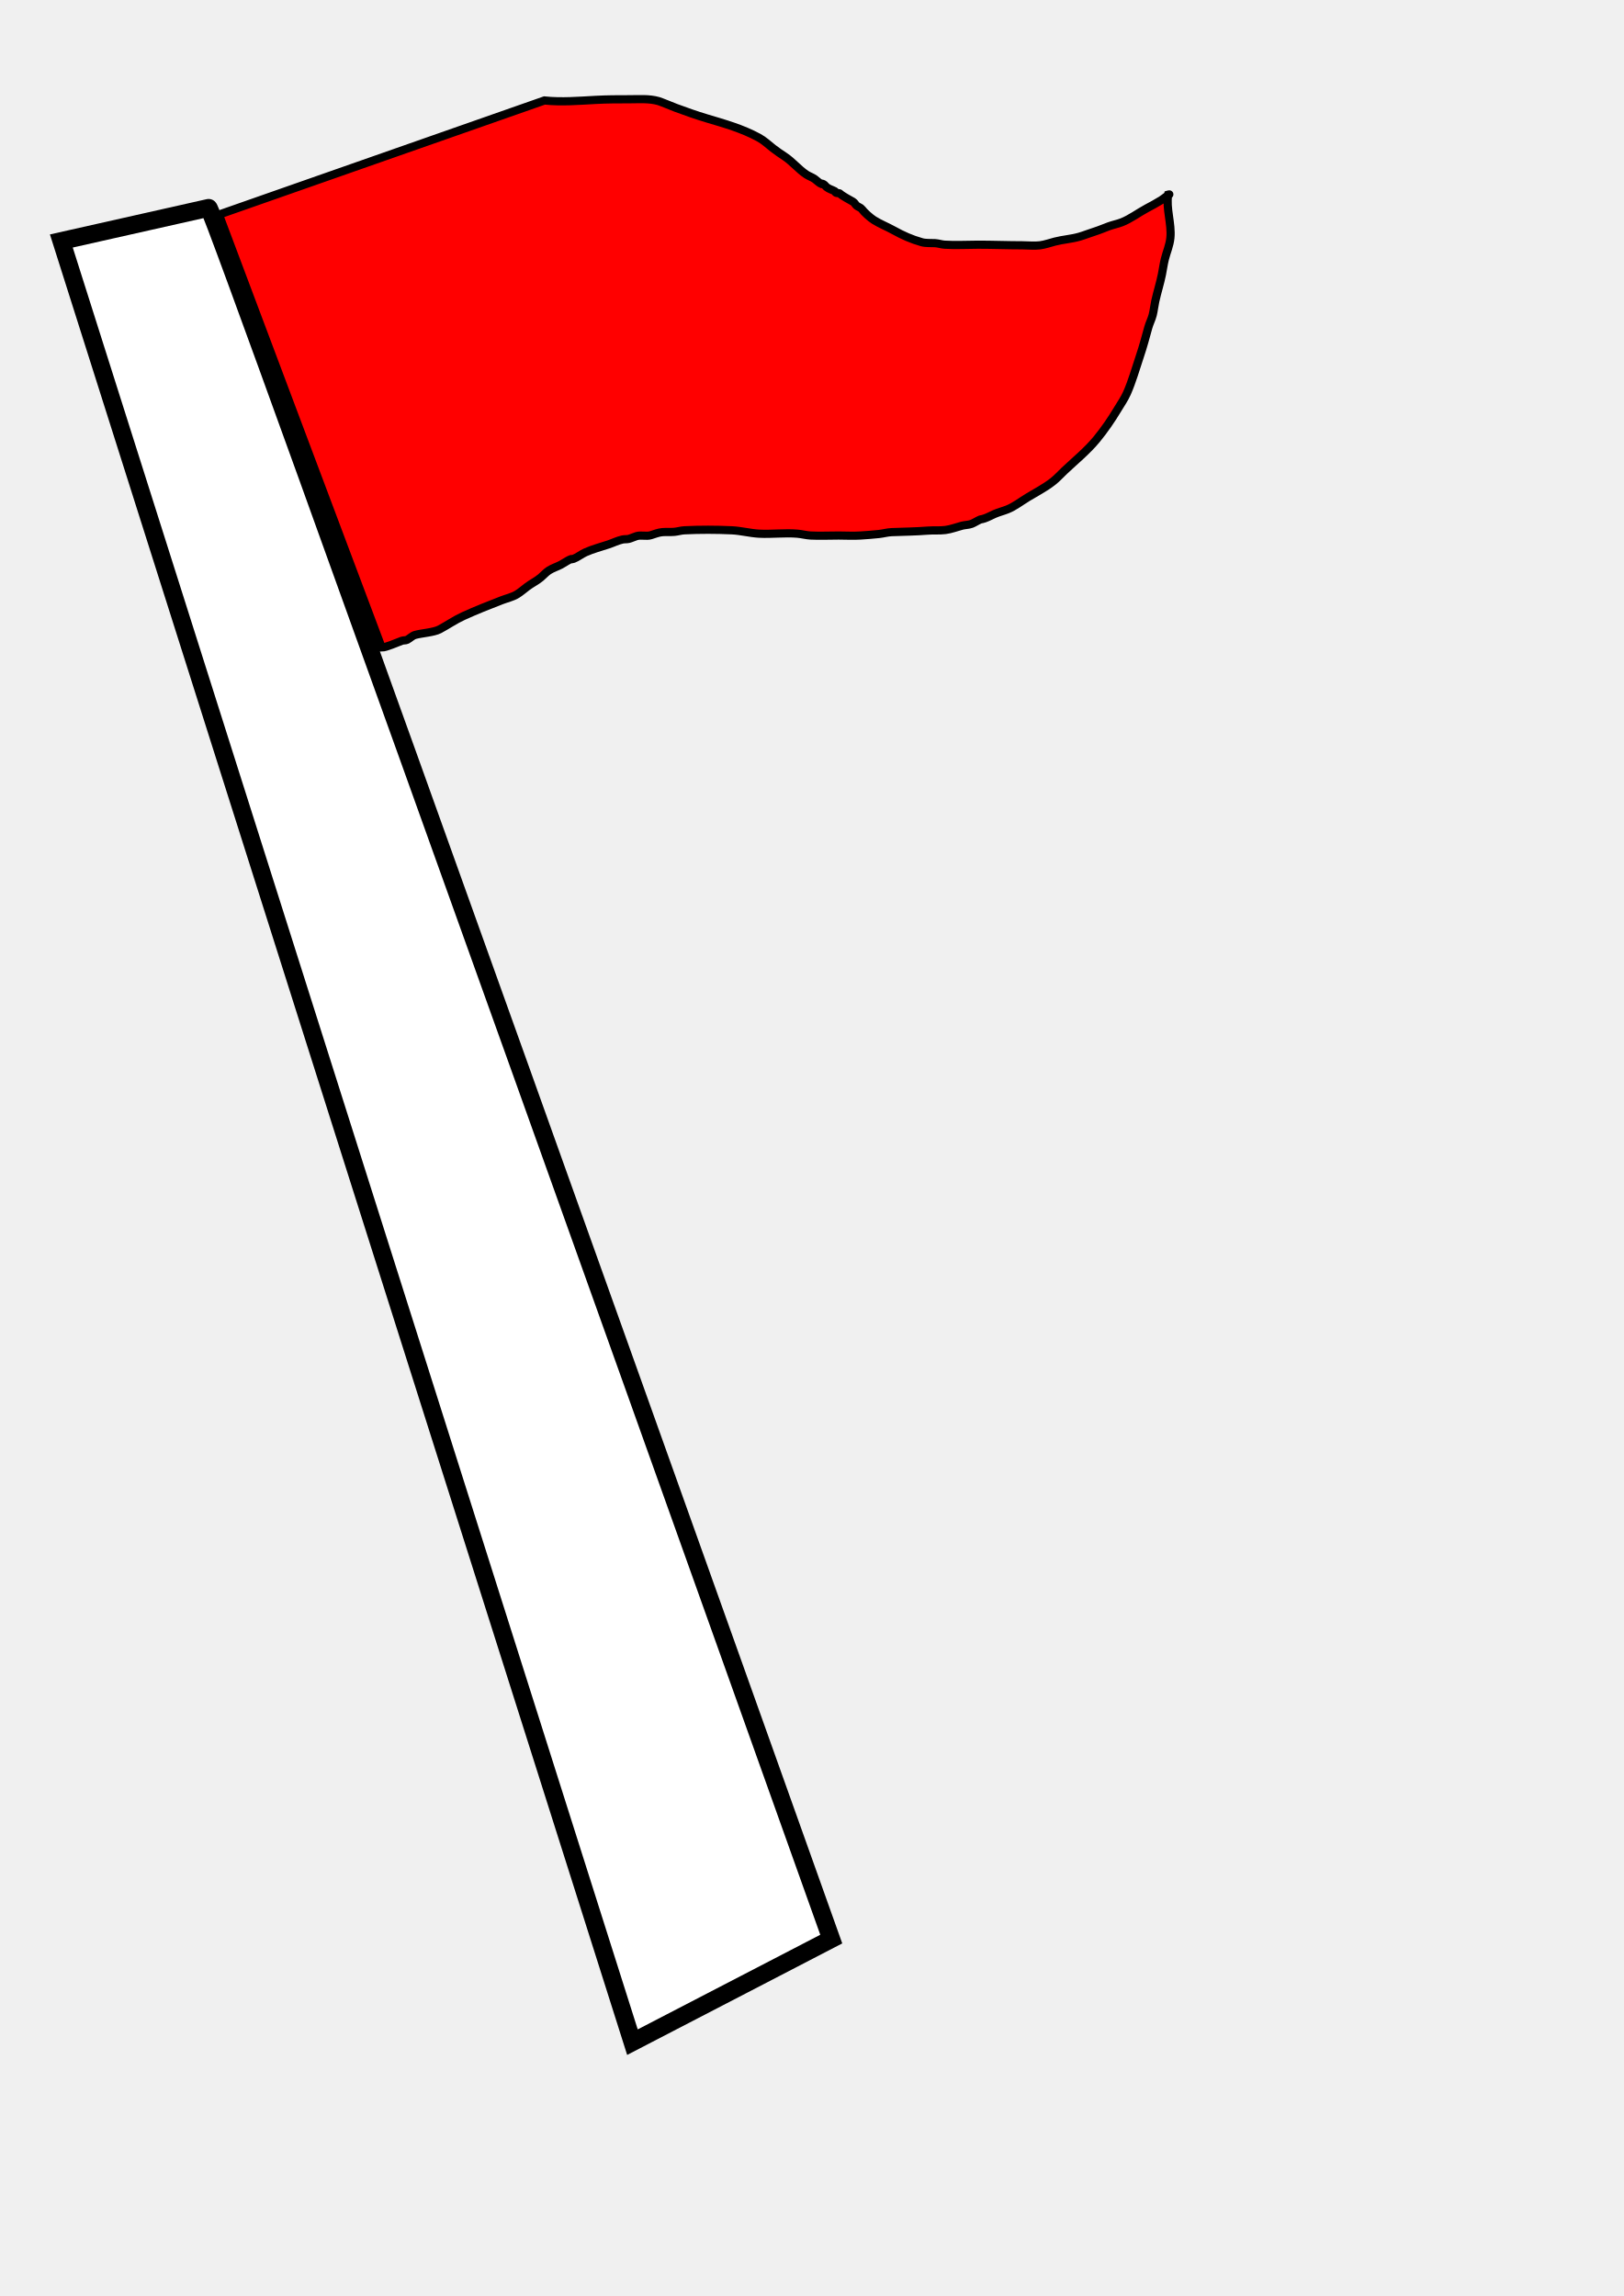
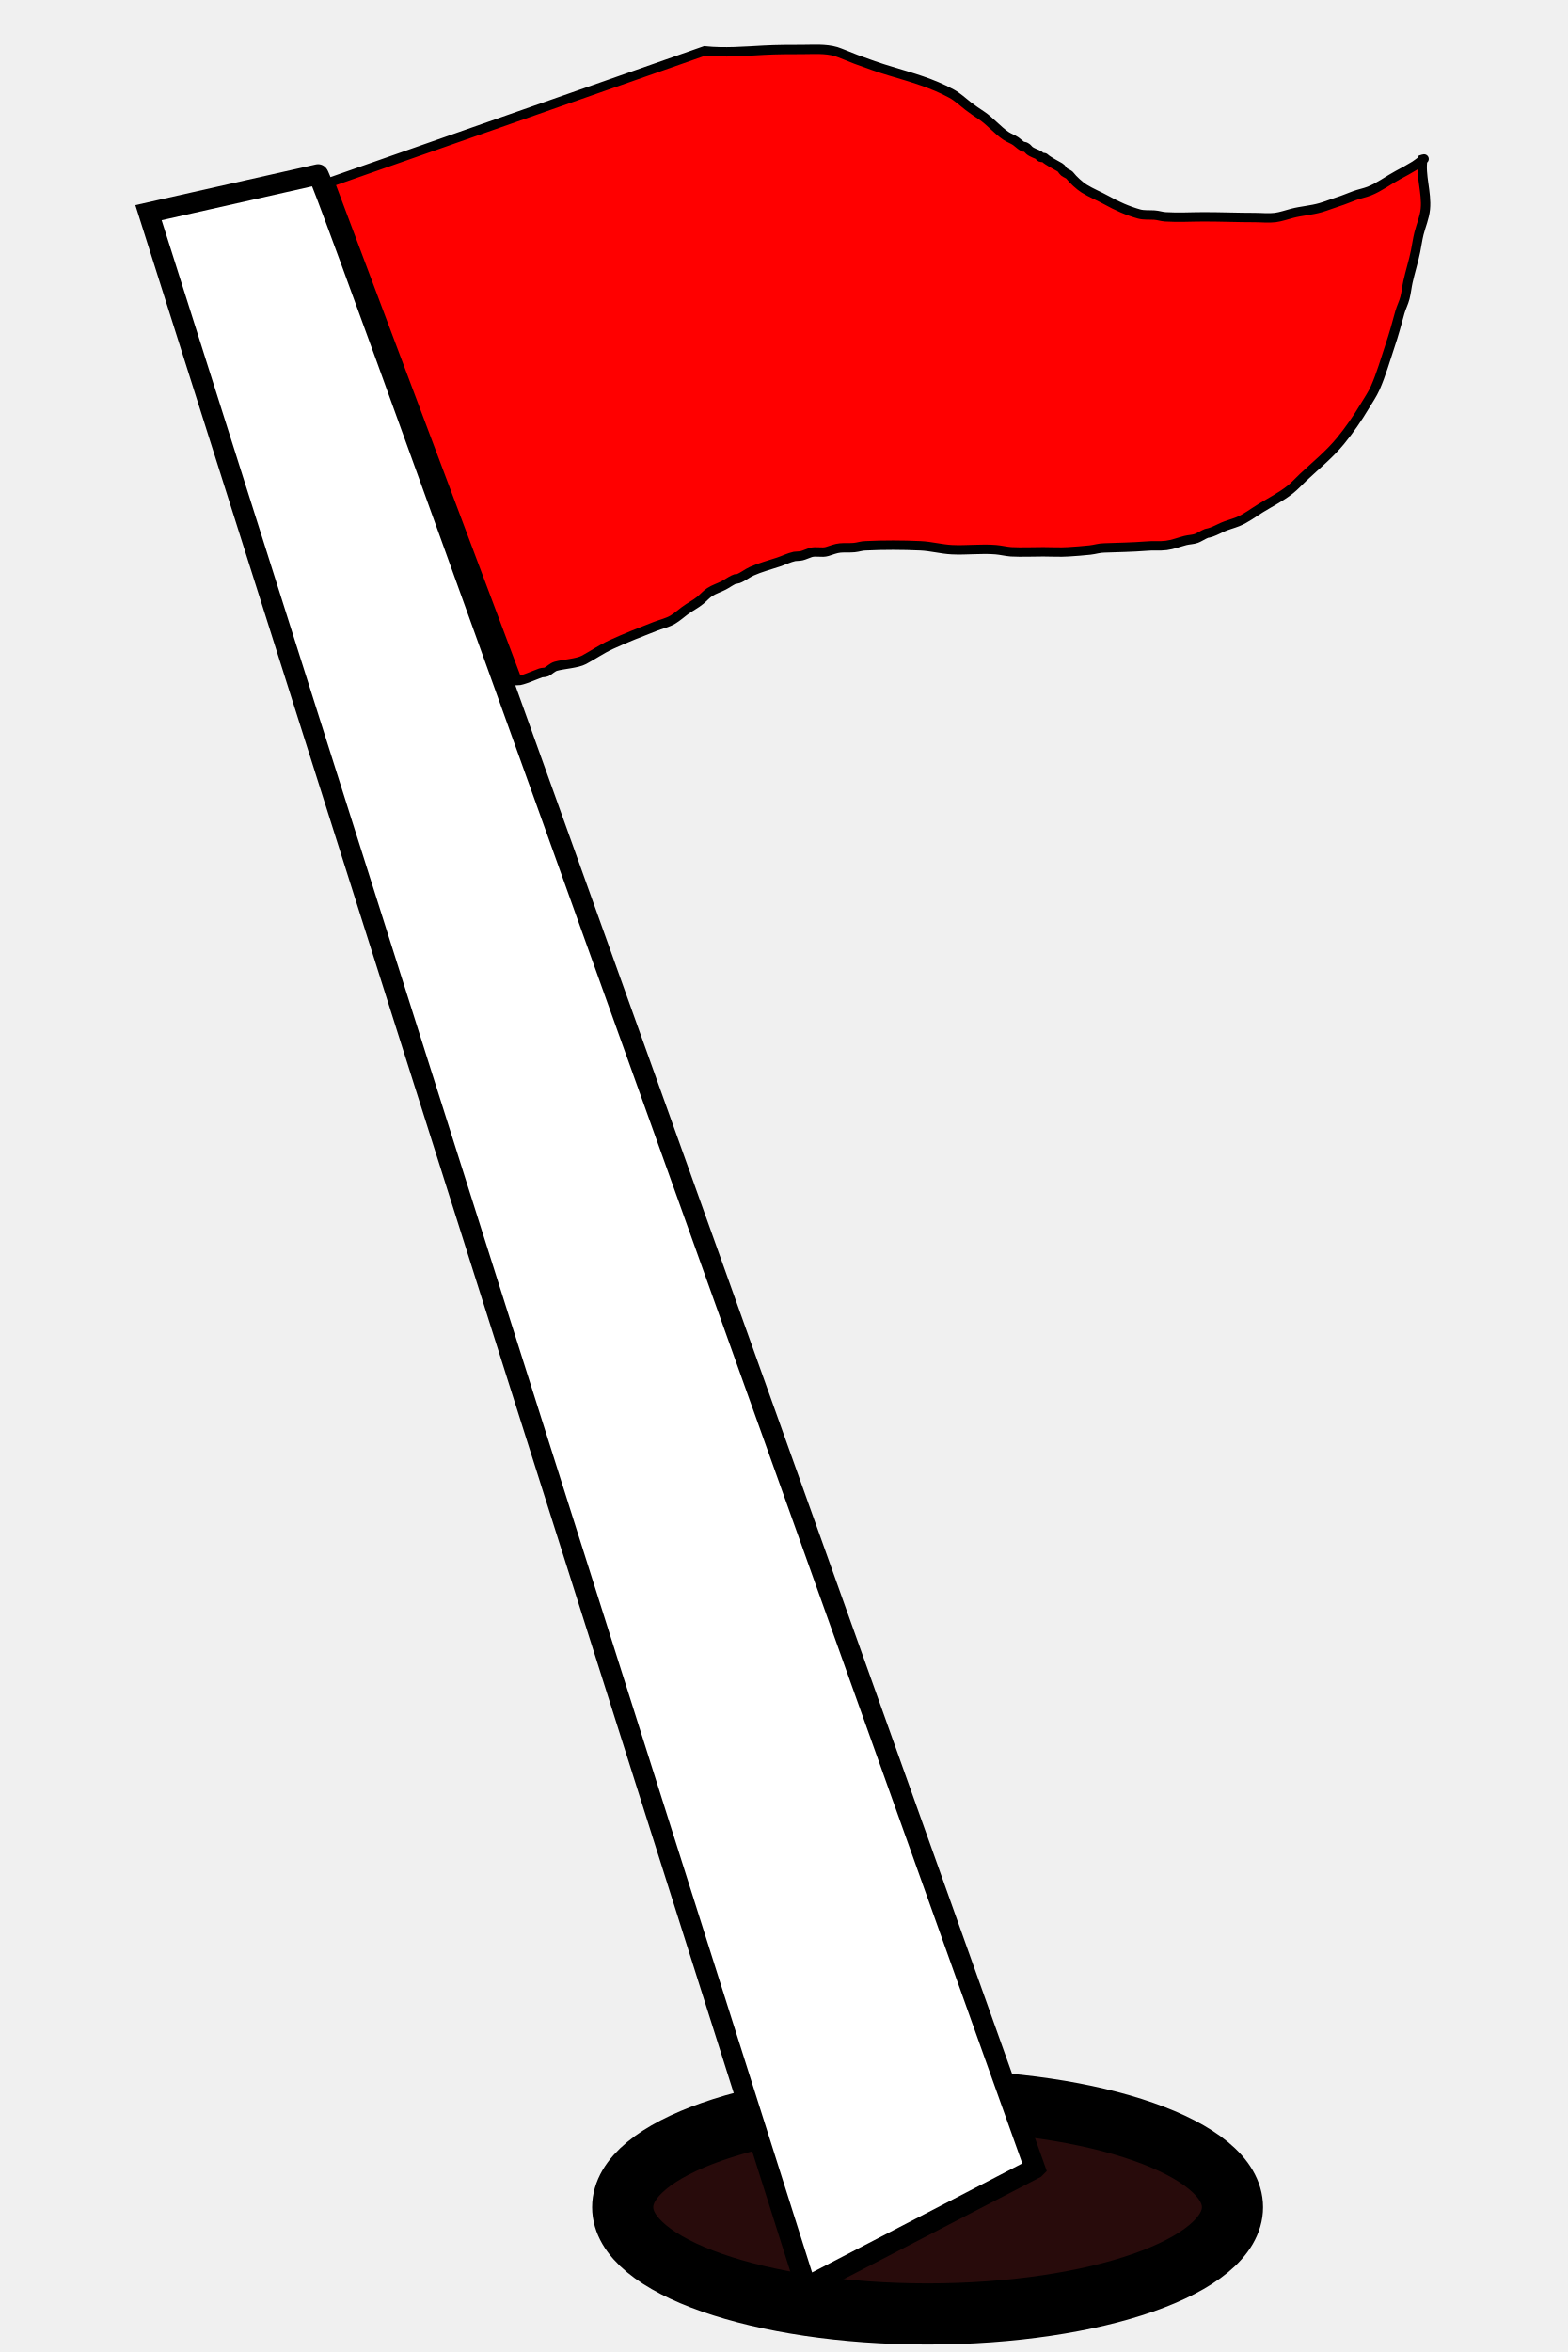
- <svg xmlns="http://www.w3.org/2000/svg" width="210mm" height="297mm" id="svg1901" version="1.1">
+ <svg xmlns="http://www.w3.org/2000/svg" width="40" height="60" id="svg1901" version="1.1">
  <defs id="defs1903" />
-   <g id="layer1" style="opacity:1">
-     <rect style="fill:none;fill-opacity:1;fill-rule:nonzero;stroke:none" id="rect2986" width="748.743" height="1050.987" x="-2.228" y="3.228" ry="3" />
-     <path style="fill:#ffffff;stroke:#000000;stroke-width:8.7;stroke-linecap:butt;stroke-linejoin:miter;stroke-opacity:1;stroke-miterlimit:4;stroke-dasharray:none" d="M 406.341,948.022 309.148,998.419 29.989,117.821 101.984,101.622 c 1.713,-2.425 304.357,846.4 304.357,846.4 z" id="path2982" />
-     <path style="fill:#ff0000;stroke:#000000;stroke-width:4;stroke-linecap:butt;stroke-linejoin:miter;stroke-opacity:1;stroke-miterlimit:4;stroke-dasharray:none" d="M 107.024,104.922 266.131,49.126 c 8.449,0.861 16.786,0.145 25.198,-0.3 5.473,-0.29 10.899,-0.3 16.379,-0.3 4.793,0 9.542,-0.425 14.219,0.9 1.113,0.315 7.316,2.876 8.459,3.3 4.933,1.827 9.9,3.592 14.939,5.1 8.86,2.65 17.409,5.02 25.558,9.449 2.615,1.421 4.699,3.43 7.019,5.25 1.877,1.472 3.793,2.739 5.76,4.05 3.736,2.491 6.686,6.197 10.439,8.699 1.319,0.879 2.87,1.343 4.14,2.25 0.968,0.691 1.663,1.452 2.7,2.1 1.656,1.035 -0.303,-0.466 1.62,0.45 0.504,0.24 1.002,0.985 1.44,1.35 1.18,0.983 2.895,1.408 4.14,2.1 0.318,0.177 0.203,0.61 0.54,0.75 0.504,0.21 1.573,-0.002 1.98,0.45 0.818,0.908 4.799,3.066 6.3,3.9 0.745,0.414 1.137,1.398 1.8,1.95 0.676,0.564 2.003,0.933 2.52,1.65 1.142,1.586 4.182,4.301 5.94,5.4 3.074,1.921 6.359,3.183 9.539,4.95 4.476,2.487 8.851,4.458 13.859,5.85 1.985,0.551 4.43,0.319 6.48,0.45 1.587,0.102 3.081,0.647 4.68,0.75 5.407,0.347 10.955,0 16.379,0 7.191,0 14.388,0.3 21.598,0.3 2.798,0 5.864,0.356 8.639,0 2.418,-0.31 4.85,-1.188 7.199,-1.8 3.962,-1.032 8.095,-1.251 12.059,-2.4 2.547,-0.738 5.025,-1.758 7.559,-2.55 2.361,-0.738 4.535,-1.71 6.839,-2.55 2.033,-0.741 4.301,-1.166 6.3,-1.95 4.185,-1.641 8.099,-4.628 12.059,-6.75 2.44,-1.307 4.847,-2.579 7.199,-4.05 0.998,-0.624 1.751,-1.291 2.7,-1.95 0.318,-0.221 0.642,-0.678 0.9,-0.75 0.125,-0.035 0.49,-0.15 0.36,-0.15 -0.187,0 -0.36,0.1 -0.54,0.15 -1.138,6.706 1.777,14.179 1.08,21.149 -0.363,3.625 -1.818,6.861 -2.7,10.349 -0.622,2.462 -0.941,5.006 -1.44,7.5 -0.879,4.394 -2.285,8.671 -3.24,13.049 -0.485,2.225 -0.705,4.528 -1.26,6.75 -0.531,2.124 -1.589,4.041 -2.16,6.15 -1.291,4.765 -2.567,9.417 -4.14,14.099 -2.025,6.027 -3.721,12.167 -6.3,17.999 -1.214,2.746 -2.968,5.246 -4.5,7.8 -3.062,5.104 -6.466,10.079 -10.259,14.699 -4.68,5.7 -10.507,10.414 -15.839,15.449 -1.862,1.758 -3.553,3.655 -5.58,5.25 -3.842,3.023 -8.255,5.264 -12.419,7.8 -3.187,1.941 -6.41,4.472 -9.899,5.85 -2.054,0.811 -4.255,1.348 -6.3,2.25 -1.55,0.684 -3.076,1.537 -4.68,2.1 -2.527,0.887 -1.042,-0.049 -3.24,1.05 -1.053,0.526 -2.153,1.238 -3.24,1.65 -1.378,0.522 -3.23,0.522 -4.68,0.9 -2.676,0.697 -5.333,1.745 -8.099,2.1 -2.843,0.364 -5.782,0.073 -8.639,0.3 -5.888,0.467 -11.73,0.526 -17.639,0.75 -2.094,0.079 -4.046,0.675 -6.12,0.9 -3.056,0.332 -6.115,0.554 -9.179,0.75 -3.506,0.225 -7.107,0 -10.619,0 -4.54,0 -9.144,0.222 -13.679,0 -2.195,-0.108 -4.305,-0.719 -6.48,-0.9 -6.195,-0.516 -12.508,0.323 -18.719,0 -4.453,-0.232 -8.84,-1.443 -13.319,-1.65 -7.619,-0.353 -15.598,-0.374 -23.218,0 -1.661,0.081 -3.218,0.598 -4.86,0.75 -1.966,0.182 -3.974,-0.014 -5.94,0.15 -1.901,0.158 -3.782,0.955 -5.58,1.5 -2.232,0.676 -4.745,-0.239 -7.019,0.45 -1.248,0.378 -2.552,1.043 -3.78,1.35 -0.93,0.232 -2.089,0.084 -3.06,0.3 -2.415,0.537 -4.518,1.626 -6.839,2.4 -3.717,1.239 -7.756,2.271 -11.339,3.9 -2.012,0.914 -3.709,2.373 -5.76,3.15 -1.606,0.608 -0.192,-0.419 -1.98,0.45 -1.447,0.703 -2.71,1.642 -4.14,2.4 -1.955,1.037 -4.069,1.637 -5.94,2.85 -1.418,0.919 -2.653,2.361 -3.96,3.45 -2.106,1.755 -4.476,2.846 -6.659,4.5 -1.671,1.266 -3.276,2.681 -5.04,3.75 -2.141,1.297 -5.045,1.947 -7.379,2.85 -6.375,2.466 -12.703,4.96 -18.899,7.8 -4.062,1.862 -7.631,4.387 -11.519,6.45 -2.783,1.476 -8.716,1.821 -11.879,2.7 -1.457,0.405 -2.694,1.767 -3.96,2.4 -0.684,0.342 -1.784,0.187 -2.52,0.45 -2.608,0.931 -7.765,3.3 -9.899,3.3 z" id="path2984" />
+   <g id="layer1" transform="translate(0,-992.3622)">
+     <path style="fill:#280b0b;fill-opacity:1;fill-rule:nonzero;stroke:#000000;stroke-width:1.56;stroke-linecap:round;stroke-linejoin:round;stroke-miterlimit:4;stroke-opacity:1;stroke-dasharray:none" id="path3814" d="m 31.447,56.306 a 7.779,2.724 0 1 1 -15.559,0 7.779,2.724 0 1 1 15.559,0 z" transform="translate(0,992.3622)" />
+     <rect style="fill:none;stroke:none" id="rect2986" width="44.997" height="63.16" x="3.01" y="993.379" ry="0.18" />
+     <path style="fill:#ffffff;stroke:#000000;stroke-width:0.523;stroke-linecap:butt;stroke-linejoin:miter;stroke-miterlimit:4;stroke-opacity:1;stroke-dasharray:none" d="m 26.406,1047.679 -5.841,3.029 -16.776,-52.921 4.327,-0.974 c 0.103,-0.146 18.291,50.865 18.291,50.865 z" id="path2982" />
+     <path style="fill:#ff0000;stroke:#000000;stroke-width:0.24;stroke-linecap:butt;stroke-linejoin:miter;stroke-miterlimit:4;stroke-opacity:1;stroke-dasharray:none" d="m 8.418,997.012 9.562,-3.353 c 0.508,0.052 1.009,0.009 1.514,-0.018 0.329,-0.017 0.655,-0.018 0.984,-0.018 0.288,0 0.573,-0.026 0.855,0.054 0.067,0.019 0.44,0.173 0.508,0.198 0.296,0.11 0.595,0.216 0.898,0.306 0.532,0.159 1.046,0.302 1.536,0.568 0.157,0.085 0.282,0.206 0.422,0.315 0.113,0.088 0.228,0.165 0.346,0.243 0.225,0.15 0.402,0.372 0.627,0.523 0.079,0.053 0.172,0.081 0.249,0.135 0.058,0.042 0.1,0.087 0.162,0.126 0.1,0.062 -0.018,-0.028 0.097,0.027 0.03,0.014 0.06,0.059 0.087,0.081 0.071,0.059 0.174,0.085 0.249,0.126 0.019,0.011 0.012,0.037 0.032,0.045 0.03,0.013 0.095,-1.2e-4 0.119,0.027 0.049,0.055 0.288,0.184 0.379,0.234 0.045,0.025 0.068,0.084 0.108,0.117 0.041,0.034 0.12,0.056 0.151,0.099 0.069,0.095 0.251,0.259 0.357,0.325 0.185,0.115 0.382,0.191 0.573,0.297 0.269,0.149 0.532,0.268 0.833,0.352 0.119,0.033 0.266,0.019 0.389,0.027 0.095,0.006 0.185,0.039 0.281,0.045 0.325,0.021 0.658,0 0.984,0 0.432,0 0.865,0.018 1.298,0.018 0.168,0 0.352,0.021 0.519,0 0.145,-0.019 0.291,-0.071 0.433,-0.108 0.238,-0.062 0.486,-0.075 0.725,-0.144 0.153,-0.044 0.302,-0.106 0.454,-0.153 0.142,-0.044 0.273,-0.103 0.411,-0.153 0.122,-0.045 0.258,-0.07 0.379,-0.117 0.251,-0.099 0.487,-0.278 0.725,-0.406 0.147,-0.079 0.291,-0.155 0.433,-0.243 0.06,-0.037 0.105,-0.078 0.162,-0.117 0.019,-0.013 0.039,-0.041 0.054,-0.045 0.007,-0.002 0.029,-0.009 0.022,-0.009 -0.011,0 -0.022,0.006 -0.032,0.009 -0.068,0.403 0.107,0.852 0.065,1.271 -0.022,0.218 -0.109,0.412 -0.162,0.622 -0.037,0.148 -0.057,0.301 -0.087,0.451 -0.053,0.264 -0.137,0.521 -0.195,0.784 -0.029,0.134 -0.042,0.272 -0.076,0.406 -0.032,0.128 -0.095,0.243 -0.13,0.37 -0.078,0.286 -0.154,0.566 -0.249,0.847 -0.122,0.362 -0.224,0.731 -0.379,1.082 -0.073,0.165 -0.178,0.315 -0.27,0.469 -0.184,0.307 -0.389,0.606 -0.617,0.883 -0.281,0.343 -0.631,0.626 -0.952,0.928 -0.112,0.106 -0.214,0.22 -0.335,0.316 -0.231,0.182 -0.496,0.316 -0.746,0.469 -0.192,0.117 -0.385,0.269 -0.595,0.351 -0.123,0.049 -0.256,0.081 -0.379,0.135 -0.093,0.041 -0.185,0.092 -0.281,0.126 -0.152,0.053 -0.063,0 -0.195,0.063 -0.063,0.031 -0.129,0.074 -0.195,0.099 -0.083,0.031 -0.194,0.031 -0.281,0.054 -0.161,0.042 -0.321,0.105 -0.487,0.126 -0.171,0.022 -0.348,0 -0.519,0.018 -0.354,0.028 -0.705,0.032 -1.06,0.045 -0.126,0 -0.243,0.041 -0.368,0.054 -0.184,0.02 -0.368,0.033 -0.552,0.045 -0.211,0.014 -0.427,0 -0.638,0 -0.273,0 -0.55,0.014 -0.822,0 -0.132,-0.01 -0.259,-0.043 -0.389,-0.054 -0.372,-0.031 -0.752,0.019 -1.125,0 -0.268,-0.014 -0.531,-0.087 -0.8,-0.099 -0.458,-0.021 -0.937,-0.022 -1.395,0 -0.1,0 -0.193,0.036 -0.292,0.045 -0.118,0.011 -0.239,0 -0.357,0.01 -0.114,0.01 -0.227,0.057 -0.335,0.09 -0.134,0.041 -0.285,-0.014 -0.422,0.027 -0.075,0.023 -0.153,0.063 -0.227,0.081 -0.056,0.014 -0.126,0.01 -0.184,0.018 -0.145,0.032 -0.272,0.098 -0.411,0.144 -0.223,0.074 -0.466,0.137 -0.681,0.234 -0.121,0.055 -0.223,0.143 -0.346,0.189 -0.097,0.036 -0.012,-0.025 -0.119,0.027 -0.087,0.042 -0.163,0.099 -0.249,0.144 -0.118,0.062 -0.245,0.098 -0.357,0.171 -0.085,0.055 -0.159,0.142 -0.238,0.207 -0.127,0.105 -0.269,0.171 -0.4,0.27 -0.1,0.076 -0.197,0.161 -0.303,0.225 -0.129,0.078 -0.303,0.117 -0.443,0.171 -0.383,0.148 -0.763,0.298 -1.136,0.469 -0.244,0.112 -0.459,0.264 -0.692,0.388 -0.167,0.089 -0.524,0.109 -0.714,0.162 -0.088,0.024 -0.162,0.106 -0.238,0.144 -0.041,0.02 -0.107,0.011 -0.151,0.027 -0.157,0.056 -0.467,0.198 -0.595,0.198 z" id="path2984" />
  </g>
</svg>
